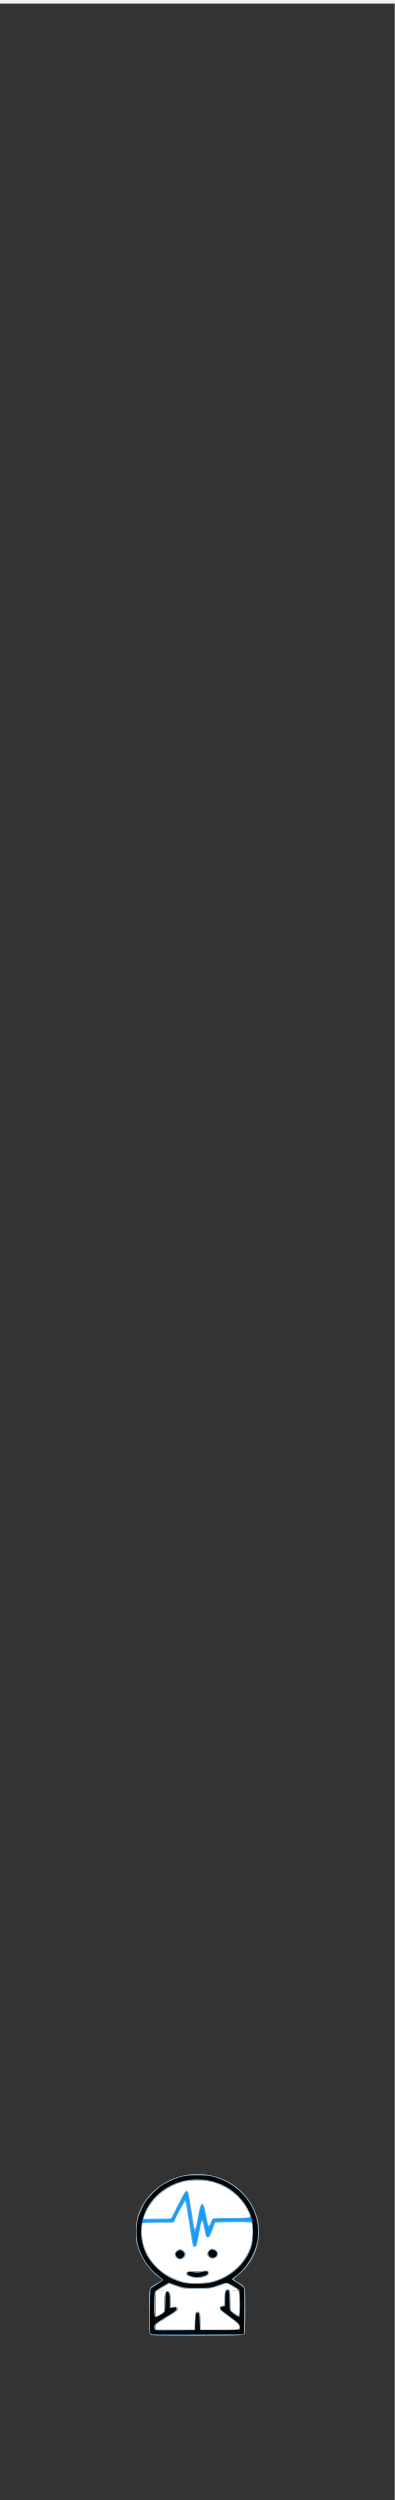
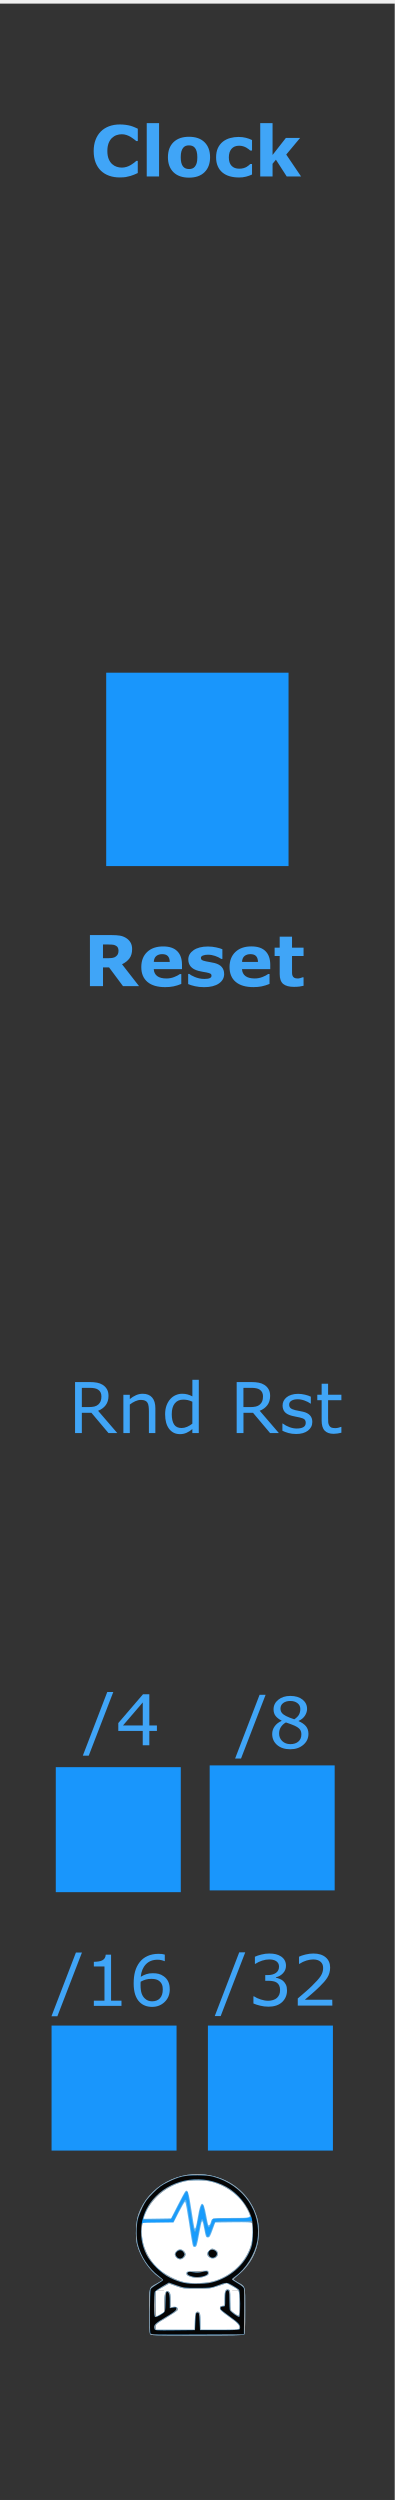
<svg xmlns="http://www.w3.org/2000/svg" width="60" height="380" viewBox="0 0 15.875 100.542" version="1.1" id="svg12553">
  <defs id="defs12547" />
  <g id="layer1" transform="translate(-26.5435,-161.3065)">
    <path id="path33453" d="m 26.543,161.452 h 15.875 v 100.396 H 26.543 Z m 0,0" style="fill:#333333;fill-opacity:1;fill-rule:nonzero;stroke:none;stroke-width:0.118" />
+     <rect y="242.804" x="28.652" height="4.957" width="4.957" id="rect909-9" style="fill:#1996fc;fill-opacity:1;stroke:#1996fc;stroke-width:0.07;stroke-miterlimit:4;stroke-dasharray:none;stroke-opacity:1" />
+     <rect y="232.411" x="28.822" height="4.957" width="4.957" id="rect909-9-0" style="fill:#1996fc;fill-opacity:1;stroke:#1996fc;stroke-width:0.07;stroke-miterlimit:4;stroke-dasharray:none;stroke-opacity:1" />
+     <rect y="232.34" x="35.011" height="4.957" width="4.957" id="rect909-9-0-3" style="fill:#1996fc;fill-opacity:1;stroke:#1996fc;stroke-width:0.07;stroke-miterlimit:4;stroke-dasharray:none;stroke-opacity:1" />
+     <rect y="242.804" x="34.94" height="4.957" width="4.957" id="rect909-9-7" style="fill:#1996fc;fill-opacity:1;stroke:#1996fc;stroke-width:0.07;stroke-miterlimit:4;stroke-dasharray:none;stroke-opacity:1" />
+     <rect y="188.413" x="30.867" height="7.672" width="7.228" id="rect909" style="fill:#1996fc;fill-opacity:1;stroke:#1996fc;stroke-width:0.105;stroke-miterlimit:4;stroke-dasharray:none;stroke-opacity:1" />
    <g transform="matrix(0.3775778,0,0,0.3775778,21.98829,156.3656)" id="layer1-8">
      <rect y="256.127" x="29.52" height="1.654" width="7.276" id="rect823" style="fill:#ffffff;fill-opacity:1;stroke:none;stroke-width:0.711;stroke-miterlimit:4;stroke-dasharray:none;stroke-opacity:1" />
      <rect y="256.573" x="28.644" height="0.512" width="9.08" id="rect821" style="fill:#ffffff;fill-opacity:1;stroke:none;stroke-width:0.177;stroke-miterlimit:4;stroke-dasharray:none;stroke-opacity:1" />
      <ellipse ry="5.87" rx="6.197" cy="250.787" cx="33.068" id="path817" style="fill:#ffffff;fill-opacity:1;stroke:none;stroke-width:0.295;stroke-miterlimit:4;stroke-dasharray:none;stroke-opacity:1" />
      <rect y="257.086" x="28.265" height="4.303" width="9.542" id="rect819" style="fill:#ffffff;fill-opacity:1;stroke:none;stroke-width:0.237;stroke-miterlimit:4;stroke-dasharray:none;stroke-opacity:1" />
      <path style="fill:#54b6fc;stroke-width:0.434" d="m 28.04,261.678 c -0.056,-0.105 -0.091,-1.053 -0.091,-2.469 0,-2.628 -0.065,-2.41 0.869,-2.923 0.298,-0.164 0.542,-0.323 0.542,-0.354 0,-0.031 -0.162,-0.168 -0.361,-0.306 -1.028,-0.712 -2.014,-2.178 -2.339,-3.476 -0.201,-0.804 -0.134,-2.391 0.135,-3.177 1.033,-3.025 4.386,-4.855 7.662,-4.182 2.136,0.439 3.833,1.772 4.691,3.685 0.362,0.807 0.484,1.414 0.482,2.393 -0.004,1.763 -0.804,3.401 -2.222,4.55 -0.255,0.206 -0.463,0.406 -0.463,0.444 0,0.038 0.189,0.176 0.419,0.308 0.881,0.502 0.816,0.261 0.816,3.029 0,1.777 -0.029,2.465 -0.106,2.542 -0.08,0.08 -1.316,0.106 -5.024,0.106 -4.772,0 -4.921,-0.006 -5.009,-0.171 z m 4.778,-1.341 c 0.02,-0.721 0.054,-0.913 0.172,-0.987 0.106,-0.067 0.185,-0.06 0.287,0.024 0.11,0.091 0.14,0.3 0.14,0.987 v 0.871 h 2.031 c 1.726,0 2.039,-0.019 2.082,-0.132 0.119,-0.309 -0.084,-0.549 -1.049,-1.236 -0.807,-0.575 -0.992,-0.748 -0.992,-0.926 0,-0.173 0.051,-0.224 0.243,-0.246 l 0.243,-0.028 v -0.727 c 0,-0.823 0.113,-1.085 0.426,-0.986 0.182,0.058 0.192,0.111 0.193,1.091 6.9e-4,0.567 0.031,1.072 0.066,1.123 0.107,0.154 0.691,0.569 0.801,0.569 0.073,0 0.102,-0.378 0.102,-1.309 0,-1.485 0.045,-1.383 -0.823,-1.868 l -0.514,-0.287 -0.896,0.299 c -0.87,0.29 -0.938,0.299 -2.308,0.299 -1.356,-2.1e-4 -1.442,-0.011 -2.178,-0.274 l -0.766,-0.274 -0.711,0.401 -0.711,0.401 v 1.351 c 0,0.743 0.023,1.351 0.05,1.351 0.028,0 0.226,-0.103 0.441,-0.229 l 0.391,-0.229 0.001,-0.896 c 0.002,-1.148 0.206,-1.601 0.562,-1.246 0.109,0.108 0.143,0.319 0.143,0.88 v 0.738 l 0.291,-0.047 c 0.315,-0.051 0.543,0.116 0.459,0.335 -0.026,0.068 -0.562,0.432 -1.192,0.81 -1.114,0.668 -1.145,0.695 -1.145,0.991 v 0.304 h 2.069 2.069 z m 2.265,-4.357 c 1.82,-0.609 3.301,-2.14 3.754,-3.881 0.142,-0.544 0.182,-2.033 0.061,-2.224 -0.055,-0.086 -0.514,-0.106 -1.993,-0.088 l -1.922,0.024 -0.286,0.794 c -0.25,0.695 -0.312,0.794 -0.495,0.794 -0.194,0 -0.22,-0.059 -0.362,-0.827 -0.233,-1.261 -0.264,-1.241 -0.55,0.35 -0.251,1.396 -0.283,1.491 -0.499,1.491 -0.209,0 -0.198,0.045 -0.591,-2.595 -0.18,-1.209 -0.367,-2.211 -0.415,-2.227 -0.049,-0.016 -0.346,0.477 -0.661,1.095 l -0.573,1.124 -1.65,0.024 -1.65,0.024 -0.06,0.318 c -0.101,0.538 0.021,1.633 0.256,2.31 0.481,1.383 1.462,2.473 2.839,3.154 1.07,0.529 1.688,0.657 2.999,0.618 0.871,-0.027 1.19,-0.075 1.799,-0.279 z m -2.582,-0.346 c -0.501,-0.142 -0.612,-0.231 -0.569,-0.456 0.028,-0.144 0.13,-0.166 0.868,-0.179 0.46,-0.008 0.975,-0.028 1.145,-0.044 0.276,-0.024 0.311,-0.006 0.335,0.202 0.023,0.197 -0.025,0.252 -0.329,0.374 -0.523,0.209 -0.966,0.241 -1.451,0.103 z m -1.642,-2.075 c -0.097,-0.097 -0.176,-0.256 -0.176,-0.353 0,-0.245 0.308,-0.529 0.573,-0.529 0.265,0 0.573,0.285 0.573,0.529 0,0.245 -0.308,0.529 -0.573,0.529 -0.121,0 -0.3,-0.079 -0.397,-0.176 z m 3.44,-0.088 c -0.233,-0.233 -0.223,-0.403 0.04,-0.665 0.244,-0.243 0.33,-0.26 0.605,-0.115 0.242,0.127 0.322,0.246 0.324,0.48 0.003,0.434 -0.637,0.632 -0.969,0.3 z m -1.151,-4.277 c 0.297,-1.786 0.576,-1.832 0.875,-0.145 0.098,0.551 0.197,1.021 0.221,1.045 0.083,0.083 0.212,-0.061 0.273,-0.303 0.117,-0.466 0.107,-0.464 2.177,-0.464 2.189,0 2.147,0.016 1.846,-0.665 -0.655,-1.482 -2.161,-2.712 -3.888,-3.177 -0.774,-0.209 -2.315,-0.214 -3.087,-0.011 -1.863,0.489 -3.434,1.84 -4.062,3.493 l -0.172,0.453 1.478,-0.024 1.478,-0.024 0.706,-1.385 c 0.388,-0.762 0.755,-1.435 0.816,-1.496 0.245,-0.245 0.364,0.125 0.643,1.997 0.152,1.018 0.297,1.885 0.322,1.926 0.103,0.166 0.193,-0.126 0.374,-1.219 z" id="path4012-0" />
      <path style="fill:#a0a0a0;stroke-width:0.434" d="m 28.04,261.678 c -0.056,-0.105 -0.091,-1.053 -0.091,-2.469 0,-2.628 -0.065,-2.41 0.869,-2.923 0.298,-0.164 0.542,-0.323 0.542,-0.354 0,-0.031 -0.162,-0.168 -0.361,-0.306 -1.028,-0.712 -2.014,-2.178 -2.339,-3.476 -0.201,-0.804 -0.134,-2.391 0.135,-3.177 1.033,-3.025 4.386,-4.855 7.662,-4.182 2.136,0.439 3.833,1.772 4.691,3.685 0.362,0.807 0.484,1.414 0.482,2.393 -0.004,1.763 -0.804,3.401 -2.222,4.55 -0.255,0.206 -0.463,0.406 -0.463,0.444 0,0.038 0.189,0.176 0.419,0.308 0.881,0.502 0.816,0.261 0.816,3.029 0,1.777 -0.029,2.465 -0.106,2.542 -0.08,0.08 -1.316,0.106 -5.024,0.106 -4.772,0 -4.921,-0.006 -5.009,-0.171 z m 4.778,-1.341 c 0.02,-0.721 0.054,-0.913 0.172,-0.987 0.106,-0.067 0.185,-0.06 0.287,0.024 0.11,0.091 0.14,0.3 0.14,0.987 v 0.871 h 2.031 c 1.726,0 2.039,-0.019 2.082,-0.132 0.119,-0.309 -0.084,-0.549 -1.049,-1.236 -0.807,-0.575 -0.992,-0.748 -0.992,-0.926 0,-0.173 0.051,-0.224 0.243,-0.246 l 0.243,-0.028 v -0.727 c 0,-0.823 0.113,-1.085 0.426,-0.986 0.182,0.058 0.192,0.111 0.193,1.091 6.9e-4,0.567 0.031,1.072 0.066,1.123 0.107,0.154 0.691,0.569 0.801,0.569 0.073,0 0.102,-0.378 0.102,-1.309 0,-1.485 0.045,-1.383 -0.823,-1.868 l -0.514,-0.287 -0.896,0.299 c -0.87,0.29 -0.938,0.299 -2.308,0.299 -1.356,-2.1e-4 -1.442,-0.011 -2.178,-0.274 l -0.766,-0.274 -0.711,0.401 -0.711,0.401 v 1.351 c 0,0.743 0.023,1.351 0.05,1.351 0.028,0 0.226,-0.103 0.441,-0.229 l 0.391,-0.229 0.001,-0.896 c 0.002,-1.148 0.206,-1.601 0.562,-1.246 0.109,0.108 0.143,0.319 0.143,0.88 v 0.738 l 0.291,-0.047 c 0.315,-0.051 0.543,0.116 0.459,0.335 -0.026,0.068 -0.562,0.432 -1.192,0.81 -1.114,0.668 -1.145,0.695 -1.145,0.991 v 0.304 h 2.069 2.069 z m 2.265,-4.357 c 1.404,-0.47 2.641,-1.501 3.294,-2.744 0.429,-0.817 0.595,-1.49 0.594,-2.407 -0.002,-1.268 0.206,-1.15 -2.032,-1.15 -1.443,0 -1.943,0.028 -1.996,0.11 -0.039,0.061 -0.191,0.427 -0.338,0.815 -0.382,1.01 -0.497,0.979 -0.708,-0.195 -0.249,-1.385 -0.37,-1.312 -0.675,0.409 -0.236,1.333 -0.338,1.629 -0.503,1.458 -0.044,-0.046 -0.224,-1.076 -0.399,-2.289 -0.378,-2.616 -0.375,-2.602 -0.516,-2.602 -0.061,0 -0.377,0.536 -0.703,1.191 l -0.593,1.191 h -1.627 -1.627 l -0.061,0.409 c -0.234,1.56 0.483,3.428 1.762,4.586 0.633,0.573 1.869,1.215 2.698,1.401 0.934,0.209 2.512,0.125 3.431,-0.182 z m -2.582,-0.346 c -0.501,-0.142 -0.612,-0.231 -0.569,-0.456 0.028,-0.144 0.13,-0.166 0.868,-0.179 0.46,-0.008 0.975,-0.028 1.145,-0.044 0.276,-0.024 0.311,-0.006 0.335,0.202 0.023,0.197 -0.025,0.252 -0.329,0.374 -0.523,0.209 -0.966,0.241 -1.451,0.103 z m -1.642,-2.075 c -0.097,-0.097 -0.176,-0.256 -0.176,-0.353 0,-0.245 0.308,-0.529 0.573,-0.529 0.265,0 0.573,0.285 0.573,0.529 0,0.245 -0.308,0.529 -0.573,0.529 -0.121,0 -0.3,-0.079 -0.397,-0.176 z m 3.44,-0.088 c -0.233,-0.233 -0.223,-0.403 0.04,-0.665 0.244,-0.243 0.33,-0.26 0.605,-0.115 0.242,0.127 0.322,0.246 0.324,0.48 0.003,0.434 -0.637,0.632 -0.969,0.3 z m -1.098,-4.102 c 0.212,-1.21 0.334,-1.553 0.495,-1.384 0.033,0.034 0.152,0.578 0.265,1.209 0.233,1.298 0.344,1.421 0.618,0.684 l 0.173,-0.463 h 1.973 c 1.085,0 1.992,-0.032 2.016,-0.07 0.08,-0.13 -0.357,-1.059 -0.774,-1.642 -0.728,-1.02 -1.982,-1.859 -3.316,-2.219 -0.774,-0.209 -2.315,-0.214 -3.087,-0.011 -1.085,0.285 -1.999,0.809 -2.786,1.596 -0.677,0.678 -1.199,1.509 -1.403,2.235 l -0.056,0.199 1.439,-9.8e-4 c 0.791,-6.2e-4 1.484,-0.031 1.539,-0.066 0.055,-0.035 0.422,-0.71 0.816,-1.498 0.672,-1.345 0.811,-1.547 0.929,-1.356 0.026,0.043 0.17,0.925 0.319,1.962 0.278,1.931 0.382,2.372 0.527,2.228 0.045,-0.045 0.185,-0.675 0.312,-1.402 z" id="path4010-4" />
      <path style="fill:#179cfd;stroke-width:0.434" d="m 28.084,261.621 c -0.093,-0.243 -0.061,-4.534 0.036,-4.715 0.049,-0.092 0.367,-0.329 0.706,-0.527 0.339,-0.198 0.616,-0.396 0.616,-0.441 0,-0.045 -0.225,-0.251 -0.501,-0.459 -1.007,-0.76 -1.863,-2.054 -2.183,-3.301 -0.176,-0.689 -0.179,-2.04 -0.005,-2.725 0.073,-0.289 0.298,-0.863 0.5,-1.275 0.293,-0.599 0.519,-0.902 1.124,-1.507 0.628,-0.628 0.899,-0.827 1.594,-1.168 1.207,-0.593 1.759,-0.719 3.131,-0.714 0.807,0.002 1.312,0.05 1.705,0.157 3.201,0.88 5.195,3.814 4.654,6.848 -0.248,1.393 -1.242,2.983 -2.337,3.742 -0.199,0.138 -0.361,0.283 -0.361,0.323 0,0.04 0.277,0.234 0.617,0.432 0.393,0.23 0.634,0.431 0.664,0.555 0.026,0.107 0.036,1.247 0.023,2.532 l -0.025,2.337 -4.951,0.022 c -4.458,0.021 -4.956,0.008 -5.005,-0.117 z m 4.797,-1.272 c 0.041,-0.853 0.058,-0.926 0.22,-0.926 0.162,0 0.18,0.073 0.22,0.926 l 0.044,0.926 h 2.115 c 1.979,0 2.117,-0.011 2.146,-0.161 0.074,-0.385 -0.088,-0.582 -1.039,-1.263 -0.532,-0.381 -0.989,-0.746 -1.015,-0.811 -0.071,-0.177 0.026,-0.279 0.267,-0.279 0.212,0 0.215,-0.011 0.215,-0.783 0,-0.578 0.034,-0.811 0.128,-0.89 0.248,-0.205 0.313,-0.006 0.313,0.965 0,0.527 0.024,1.02 0.053,1.096 0.076,0.197 0.896,0.781 1.003,0.715 0.137,-0.085 0.118,-2.71 -0.02,-2.883 -0.061,-0.076 -0.366,-0.285 -0.679,-0.465 -0.638,-0.367 -0.665,-0.367 -1.68,0.011 -0.62,0.23 -0.749,0.246 -2.073,0.248 -1.368,0.002 -1.436,-0.006 -2.23,-0.283 l -0.819,-0.286 -0.707,0.411 c -0.389,0.226 -0.745,0.481 -0.791,0.567 -0.046,0.086 -0.083,0.715 -0.083,1.399 0,0.998 0.025,1.253 0.126,1.292 0.157,0.06 0.906,-0.369 1.022,-0.587 0.047,-0.088 0.086,-0.578 0.086,-1.088 0,-0.958 0.09,-1.207 0.322,-0.89 0.077,0.105 0.119,0.42 0.119,0.896 v 0.734 l 0.361,-0.058 c 0.341,-0.055 0.359,-0.047 0.331,0.15 -0.023,0.161 -0.281,0.355 -1.149,0.866 -1.146,0.674 -1.302,0.842 -1.171,1.254 0.052,0.163 0.145,0.169 2.186,0.147 l 2.132,-0.024 z m 2.161,-4.262 c 1.77,-0.58 3.168,-1.903 3.761,-3.559 0.192,-0.537 0.328,-2.182 0.217,-2.624 l -0.057,-0.226 h -1.977 c -1.485,0 -1.995,0.027 -2.049,0.11 -0.039,0.06 -0.191,0.427 -0.338,0.815 -0.382,1.01 -0.497,0.979 -0.708,-0.195 -0.249,-1.385 -0.37,-1.312 -0.675,0.409 -0.236,1.333 -0.338,1.629 -0.503,1.458 -0.044,-0.046 -0.224,-1.076 -0.399,-2.289 -0.378,-2.616 -0.375,-2.602 -0.516,-2.602 -0.061,0 -0.377,0.536 -0.703,1.191 l -0.593,1.191 h -1.629 c -1.902,0 -1.811,-0.05 -1.811,0.994 0,0.804 0.255,1.837 0.633,2.561 0.424,0.814 1.61,1.96 2.461,2.378 1.097,0.54 1.794,0.687 3.08,0.65 0.893,-0.024 1.237,-0.075 1.808,-0.262 z m -2.425,-0.514 c -0.479,-0.107 -0.704,-0.288 -0.55,-0.441 0.076,-0.077 0.232,-0.081 0.586,-0.016 0.357,0.065 0.6,0.057 0.936,-0.029 0.482,-0.123 0.615,-0.099 0.615,0.114 0,0.289 -0.958,0.514 -1.587,0.373 z m -1.706,-2.087 c -0.19,-0.21 -0.185,-0.394 0.015,-0.575 0.233,-0.211 0.518,-0.18 0.685,0.074 0.134,0.204 0.134,0.237 0,0.441 -0.172,0.262 -0.492,0.289 -0.7,0.059 z m 3.422,-0.141 c -0.271,-0.414 0.199,-0.82 0.626,-0.54 0.247,0.162 0.279,0.415 0.078,0.616 -0.208,0.208 -0.541,0.172 -0.703,-0.076 z m -1.138,-3.976 c 0.212,-1.21 0.334,-1.553 0.495,-1.384 0.033,0.034 0.152,0.578 0.265,1.209 0.233,1.298 0.344,1.421 0.618,0.685 l 0.172,-0.461 2.001,-0.024 c 2.353,-0.028 2.281,0.016 1.724,-1.058 -0.43,-0.828 -1.435,-1.853 -2.28,-2.322 -3.036,-1.688 -6.967,-0.617 -8.491,2.311 -0.206,0.395 -0.374,0.822 -0.374,0.948 v 0.229 l 1.433,-9.7e-4 c 0.788,-6e-4 1.478,-0.031 1.533,-0.066 0.055,-0.035 0.422,-0.71 0.816,-1.498 0.672,-1.344 0.811,-1.547 0.929,-1.356 0.026,0.043 0.17,0.925 0.319,1.962 0.278,1.931 0.382,2.372 0.527,2.228 0.045,-0.045 0.185,-0.675 0.312,-1.402 z" id="path4008-5" />
      <path style="fill:#050505;fill-opacity:1;stroke-width:0.434" d="m 28.084,261.621 c -0.093,-0.243 -0.061,-4.534 0.036,-4.715 0.049,-0.092 0.367,-0.329 0.706,-0.527 0.339,-0.198 0.616,-0.396 0.616,-0.441 0,-0.045 -0.225,-0.251 -0.501,-0.459 -1.007,-0.76 -1.863,-2.054 -2.183,-3.301 -0.176,-0.689 -0.179,-2.04 -0.005,-2.725 0.073,-0.289 0.298,-0.863 0.5,-1.275 0.293,-0.599 0.519,-0.902 1.124,-1.507 0.628,-0.628 0.899,-0.827 1.594,-1.168 1.207,-0.593 1.759,-0.719 3.131,-0.714 0.807,0.002 1.312,0.05 1.705,0.157 3.201,0.88 5.195,3.814 4.654,6.848 -0.248,1.393 -1.242,2.983 -2.337,3.742 -0.199,0.138 -0.361,0.283 -0.361,0.323 0,0.04 0.277,0.234 0.617,0.432 0.393,0.23 0.634,0.431 0.664,0.555 0.026,0.107 0.036,1.247 0.023,2.532 l -0.025,2.337 -4.951,0.022 c -4.458,0.021 -4.956,0.008 -5.005,-0.117 z m 4.797,-1.272 c 0.041,-0.853 0.058,-0.926 0.22,-0.926 0.162,0 0.18,0.073 0.22,0.926 l 0.044,0.926 h 2.115 c 1.979,0 2.117,-0.011 2.146,-0.161 0.074,-0.385 -0.088,-0.582 -1.039,-1.263 -0.532,-0.381 -0.989,-0.746 -1.015,-0.811 -0.071,-0.177 0.026,-0.279 0.267,-0.279 0.212,0 0.215,-0.011 0.215,-0.783 0,-0.578 0.034,-0.811 0.128,-0.89 0.248,-0.205 0.313,-0.006 0.313,0.965 0,0.527 0.024,1.02 0.053,1.096 0.076,0.197 0.896,0.781 1.003,0.715 0.137,-0.085 0.118,-2.71 -0.02,-2.883 -0.061,-0.076 -0.366,-0.285 -0.679,-0.465 -0.638,-0.367 -0.665,-0.367 -1.68,0.011 -0.62,0.23 -0.749,0.246 -2.073,0.248 -1.368,0.002 -1.436,-0.006 -2.23,-0.283 l -0.819,-0.286 -0.707,0.411 c -0.389,0.226 -0.745,0.481 -0.791,0.567 -0.046,0.086 -0.083,0.715 -0.083,1.399 0,0.998 0.025,1.253 0.126,1.292 0.157,0.06 0.906,-0.369 1.022,-0.587 0.047,-0.088 0.086,-0.578 0.086,-1.088 0,-0.958 0.09,-1.207 0.322,-0.89 0.077,0.105 0.119,0.42 0.119,0.896 v 0.734 l 0.361,-0.058 c 0.341,-0.055 0.359,-0.047 0.331,0.15 -0.023,0.161 -0.281,0.355 -1.149,0.866 -1.146,0.674 -1.302,0.842 -1.171,1.254 0.052,0.163 0.145,0.169 2.186,0.147 l 2.132,-0.024 z m 2.161,-4.262 c 1.798,-0.589 3.232,-1.974 3.805,-3.675 0.213,-0.633 0.222,-2.367 0.016,-3.1 -0.357,-1.268 -1.453,-2.621 -2.673,-3.299 -2.478,-1.377 -5.597,-0.959 -7.542,1.011 -1.634,1.655 -2.028,4.114 -0.994,6.203 0.444,0.898 1.577,2.017 2.501,2.471 1.097,0.54 1.794,0.687 3.08,0.65 0.893,-0.024 1.237,-0.076 1.808,-0.262 z m -2.425,-0.514 c -0.479,-0.107 -0.704,-0.288 -0.55,-0.441 0.076,-0.077 0.232,-0.081 0.586,-0.016 0.357,0.065 0.6,0.057 0.936,-0.029 0.482,-0.123 0.615,-0.099 0.615,0.114 0,0.289 -0.958,0.514 -1.587,0.373 z m -1.706,-2.087 c -0.19,-0.21 -0.185,-0.394 0.015,-0.575 0.233,-0.211 0.518,-0.18 0.685,0.074 0.134,0.204 0.134,0.237 0,0.441 -0.172,0.262 -0.492,0.289 -0.7,0.059 z m 3.422,-0.141 c -0.271,-0.414 0.199,-0.82 0.626,-0.54 0.247,0.162 0.279,0.415 0.078,0.616 -0.208,0.208 -0.541,0.172 -0.703,-0.076 z" id="path4006-7" />
    </g>
+     <path style="font-weight:bold;font-size:2.822px;-inkscape-font-specification:'sans-serif Bold';fill:#40a5f7;stroke-width:0.265" d="m 31.358,168.443 q -0.229,0 -0.423,-0.068 -0.193,-0.068 -0.332,-0.201 -0.139,-0.134 -0.216,-0.333 -0.076,-0.2 -0.076,-0.462 0,-0.244 0.073,-0.442 0.073,-0.198 0.212,-0.34 0.134,-0.136 0.331,-0.211 0.198,-0.074 0.433,-0.074 0.13,0 0.233,0.015 0.105,0.014 0.193,0.037 0.092,0.026 0.167,0.059 0.076,0.032 0.132,0.059 v 0.497 h -0.061 q -0.039,-0.033 -0.098,-0.079 -0.058,-0.045 -0.132,-0.09 -0.076,-0.044 -0.164,-0.074 -0.088,-0.03 -0.189,-0.03 -0.112,0 -0.212,0.036 -0.101,0.035 -0.186,0.116 -0.081,0.079 -0.132,0.208 -0.05,0.13 -0.05,0.314 0,0.193 0.054,0.322 0.055,0.13 0.138,0.204 0.084,0.076 0.187,0.109 0.103,0.032 0.204,0.032 0.096,0 0.19,-0.029 0.095,-0.029 0.175,-0.079 0.068,-0.04 0.125,-0.085 0.058,-0.045 0.095,-0.079 h 0.055 v 0.491 q -0.077,0.035 -0.147,0.065 -0.07,0.03 -0.147,0.052 -0.101,0.029 -0.189,0.044 -0.088,0.015 -0.243,0.015 z m 1.583,-0.04 h -0.496 v -2.144 h 0.496 z m 2.051,-0.773 q 0,0.382 -0.223,0.602 -0.222,0.219 -0.624,0.219 -0.402,0 -0.626,-0.219 -0.222,-0.22 -0.222,-0.602 0,-0.384 0.223,-0.604 0.225,-0.219 0.624,-0.219 0.405,0 0.626,0.22 0.222,0.22 0.222,0.602 z m -0.61,0.376 q 0.048,-0.059 0.072,-0.142 0.025,-0.084 0.025,-0.232 0,-0.136 -0.025,-0.229 -0.025,-0.092 -0.069,-0.147 -0.044,-0.057 -0.106,-0.08 -0.062,-0.023 -0.134,-0.023 -0.072,0 -0.128,0.019 -0.055,0.019 -0.106,0.077 -0.045,0.054 -0.073,0.147 -0.026,0.094 -0.026,0.236 0,0.127 0.023,0.22 0.023,0.092 0.069,0.149 0.044,0.054 0.105,0.079 0.062,0.025 0.141,0.025 0.068,0 0.128,-0.022 0.062,-0.023 0.105,-0.077 z m 1.772,0.438 q -0.203,0 -0.371,-0.048 -0.167,-0.048 -0.291,-0.149 -0.123,-0.101 -0.19,-0.254 -0.068,-0.153 -0.068,-0.358 0,-0.216 0.072,-0.373 0.073,-0.157 0.203,-0.26 0.125,-0.098 0.289,-0.143 0.164,-0.045 0.34,-0.045 0.158,0 0.292,0.034 0.134,0.034 0.249,0.09 v 0.423 h -0.07 q -0.029,-0.025 -0.07,-0.058 -0.04,-0.033 -0.099,-0.065 -0.057,-0.03 -0.124,-0.05 -0.068,-0.021 -0.157,-0.021 -0.198,0 -0.306,0.127 -0.106,0.125 -0.106,0.342 0,0.223 0.109,0.339 0.11,0.116 0.311,0.116 0.094,0 0.168,-0.021 0.076,-0.022 0.125,-0.051 0.047,-0.028 0.083,-0.058 0.036,-0.03 0.066,-0.059 h 0.07 v 0.423 q -0.117,0.055 -0.245,0.087 -0.127,0.033 -0.281,0.033 z m 2.497,-0.041 h -0.577 l -0.434,-0.674 -0.135,0.164 v 0.51 h -0.496 v -2.144 h 0.496 v 1.28 l 0.535,-0.684 h 0.572 l -0.557,0.667 z" id="text1" aria-label="Clock" />
+     <path style="font-weight:bold;font-size:2.822px;-inkscape-font-specification:'sans-serif Bold';fill:#40a5f7;stroke-width:0.265" d="m 31.31,199.541 q 0,-0.077 -0.032,-0.132 -0.032,-0.055 -0.109,-0.087 -0.054,-0.022 -0.125,-0.026 -0.072,-0.006 -0.167,-0.006 h -0.192 v 0.553 h 0.163 q 0.127,0 0.212,-0.012 0.085,-0.012 0.143,-0.057 0.055,-0.043 0.08,-0.094 0.026,-0.052 0.026,-0.139 z m 0.825,1.424 h -0.646 l -0.559,-0.752 h -0.244 v 0.752 h -0.526 v -2.052 h 0.887 q 0.182,0 0.313,0.021 0.131,0.021 0.245,0.09 0.116,0.069 0.183,0.179 0.069,0.109 0.069,0.274 0,0.227 -0.106,0.371 -0.105,0.143 -0.3,0.238 z m 1.728,-0.682 h -1.136 q 0.011,0.182 0.138,0.278 0.128,0.097 0.376,0.097 0.157,0 0.305,-0.057 0.147,-0.057 0.233,-0.121 h 0.055 v 0.398 q -0.168,0.068 -0.317,0.098 -0.149,0.03 -0.329,0.03 -0.466,0 -0.714,-0.209 -0.248,-0.209 -0.248,-0.597 0,-0.383 0.234,-0.606 0.236,-0.225 0.645,-0.225 0.378,0 0.568,0.192 0.19,0.19 0.19,0.548 z M 33.371,199.992 q -0.004,-0.156 -0.077,-0.234 -0.073,-0.079 -0.227,-0.079 -0.143,0 -0.236,0.074 -0.092,0.074 -0.103,0.238 z m 2.188,0.482 q 0,0.24 -0.215,0.387 -0.215,0.146 -0.588,0.146 -0.207,0 -0.375,-0.039 -0.168,-0.039 -0.27,-0.085 v -0.408 h 0.045 q 0.037,0.026 0.085,0.058 0.05,0.03 0.139,0.066 0.077,0.032 0.175,0.055 0.098,0.022 0.209,0.022 0.146,0 0.216,-0.032 0.07,-0.033 0.07,-0.097 0,-0.057 -0.041,-0.081 -0.041,-0.026 -0.157,-0.05 -0.055,-0.012 -0.15,-0.026 -0.094,-0.015 -0.171,-0.036 -0.211,-0.055 -0.313,-0.171 -0.102,-0.117 -0.102,-0.291 0,-0.223 0.211,-0.371 0.212,-0.149 0.579,-0.149 0.174,0 0.332,0.036 0.16,0.034 0.249,0.074 v 0.391 h -0.043 q -0.11,-0.076 -0.252,-0.123 -0.141,-0.048 -0.285,-0.048 -0.12,0 -0.203,0.033 -0.081,0.033 -0.081,0.094 0,0.055 0.037,0.084 0.037,0.029 0.175,0.058 0.076,0.015 0.163,0.03 0.088,0.014 0.176,0.036 0.196,0.051 0.289,0.161 0.094,0.109 0.094,0.273 z m 1.853,-0.192 h -1.136 q 0.011,0.182 0.138,0.278 0.128,0.097 0.376,0.097 0.157,0 0.305,-0.057 0.147,-0.057 0.233,-0.121 h 0.055 v 0.398 q -0.168,0.068 -0.317,0.098 -0.149,0.03 -0.329,0.03 -0.466,0 -0.714,-0.209 -0.248,-0.209 -0.248,-0.597 0,-0.383 0.234,-0.606 0.236,-0.225 0.645,-0.225 0.378,0 0.568,0.192 0.19,0.19 0.19,0.548 z M 36.919,199.992 q -0.004,-0.156 -0.077,-0.234 -0.073,-0.079 -0.227,-0.079 -0.143,0 -0.236,0.074 -0.092,0.074 -0.103,0.238 z m 1.833,0.959 q -0.08,0.021 -0.169,0.032 -0.09,0.012 -0.219,0.012 -0.289,0 -0.431,-0.117 -0.141,-0.117 -0.141,-0.401 v -0.723 h -0.204 v -0.336 h 0.204 v -0.442 h 0.496 v 0.442 h 0.464 v 0.336 h -0.464 v 0.548 q 0,0.081 0.001,0.142 0.001,0.061 0.022,0.109 0.019,0.048 0.068,0.077 0.05,0.028 0.143,0.028 0.039,0 0.101,-0.017 0.063,-0.017 0.088,-0.03 h 0.041 z" id="text1-5" aria-label="Reset" />
+     <path style="font-size:2.822px;-inkscape-font-specification:'sans-serif Bold';fill:#40a5f7;stroke-width:0.265" d="m 31.26,218.94 h -0.354 l -0.686,-0.816 H 29.835 v 0.816 h -0.273 v -2.052 h 0.575 q 0.186,0 0.31,0.025 0.124,0.023 0.223,0.085 0.112,0.07 0.174,0.178 0.063,0.106 0.063,0.27 0,0.222 -0.112,0.372 -0.112,0.149 -0.307,0.225 z m -0.638,-1.475 q 0,-0.088 -0.032,-0.156 -0.03,-0.069 -0.102,-0.116 -0.059,-0.04 -0.141,-0.055 -0.081,-0.017 -0.192,-0.017 H 29.835 v 0.774 h 0.276 q 0.13,0 0.226,-0.022 0.096,-0.023 0.164,-0.085 0.062,-0.058 0.091,-0.132 0.03,-0.076 0.03,-0.192 z m 2.169,1.475 h -0.259 v -0.876 q 0,-0.106 -0.012,-0.198 -0.012,-0.094 -0.045,-0.146 -0.034,-0.058 -0.099,-0.085 -0.065,-0.029 -0.168,-0.029 -0.106,0 -0.222,0.052 -0.116,0.052 -0.222,0.134 v 1.149 h -0.259 v -1.539 h 0.259 v 0.171 q 0.121,-0.101 0.251,-0.157 0.13,-0.057 0.266,-0.057 0.249,0 0.38,0.15 0.131,0.15 0.131,0.433 z m 1.747,0 h -0.259 v -0.161 q -0.112,0.097 -0.233,0.15 -0.121,0.054 -0.263,0.054 -0.276,0 -0.438,-0.212 -0.161,-0.212 -0.161,-0.588 0,-0.196 0.055,-0.349 0.057,-0.153 0.152,-0.26 0.094,-0.105 0.218,-0.16 0.125,-0.055 0.259,-0.055 0.121,0 0.215,0.026 0.094,0.025 0.197,0.079 v -0.667 h 0.259 z m -0.259,-0.379 v -0.883 q -0.105,-0.047 -0.187,-0.065 -0.083,-0.018 -0.181,-0.018 -0.218,0 -0.339,0.152 -0.121,0.152 -0.121,0.43 0,0.274 0.094,0.418 0.094,0.142 0.3,0.142 0.11,0 0.223,-0.048 0.113,-0.05 0.211,-0.127 z m 3.48,0.379 h -0.354 l -0.686,-0.816 h -0.384 v 0.816 h -0.273 v -2.052 h 0.575 q 0.186,0 0.31,0.025 0.124,0.023 0.223,0.085 0.112,0.07 0.174,0.178 0.063,0.106 0.063,0.27 0,0.222 -0.112,0.372 -0.112,0.149 -0.307,0.225 z m -0.638,-1.475 q 0,-0.088 -0.032,-0.156 -0.03,-0.069 -0.102,-0.116 -0.059,-0.04 -0.141,-0.055 -0.081,-0.017 -0.192,-0.017 h -0.321 v 0.774 h 0.276 q 0.13,0 0.226,-0.022 0.096,-0.023 0.164,-0.085 0.062,-0.058 0.091,-0.132 0.03,-0.076 0.03,-0.192 z m 1.982,1.031 q 0,0.211 -0.175,0.346 -0.174,0.135 -0.475,0.135 -0.171,0 -0.314,-0.04 -0.142,-0.041 -0.238,-0.09 v -0.291 h 0.014 q 0.123,0.092 0.273,0.147 0.15,0.054 0.288,0.054 0.171,0 0.267,-0.055 0.096,-0.055 0.096,-0.174 0,-0.091 -0.052,-0.138 -0.052,-0.047 -0.201,-0.08 -0.055,-0.012 -0.145,-0.029 -0.088,-0.017 -0.161,-0.036 -0.203,-0.054 -0.288,-0.157 -0.084,-0.105 -0.084,-0.256 0,-0.095 0.039,-0.179 0.04,-0.084 0.12,-0.15 0.077,-0.065 0.196,-0.102 0.12,-0.039 0.267,-0.039 0.138,0 0.278,0.034 0.142,0.033 0.236,0.081 v 0.277 h -0.014 q -0.099,-0.073 -0.241,-0.123 -0.142,-0.051 -0.278,-0.051 -0.142,0 -0.24,0.055 -0.098,0.054 -0.098,0.161 0,0.095 0.059,0.143 0.058,0.048 0.187,0.079 0.072,0.017 0.16,0.033 0.09,0.017 0.149,0.03 0.181,0.041 0.278,0.142 0.098,0.102 0.098,0.27 z m 1.17,0.43 q -0.073,0.019 -0.16,0.032 -0.085,0.012 -0.153,0.012 -0.236,0 -0.358,-0.127 -0.123,-0.127 -0.123,-0.407 v -0.819 h -0.175 v -0.218 h 0.175 v -0.442 h 0.259 v 0.442 h 0.535 v 0.218 h -0.535 v 0.701 q 0,0.121 0.005,0.19 0.005,0.068 0.039,0.127 0.03,0.055 0.083,0.081 0.054,0.025 0.163,0.025 0.063,0 0.132,-0.018 0.069,-0.019 0.099,-0.032 h 0.014 z" id="text1-5-1" aria-label="Rnd Rst" />
+     <path style="font-size:2.822px;-inkscape-font-specification:'sans-serif Bold';fill:#40a5f7;stroke-width:0.265" d="m 31.1,229.352 -0.988,2.563 h -0.238 l 0.984,-2.563 z m 1.754,1.567 h -0.305 v 0.577 h -0.265 v -0.577 h -0.983 v -0.317 l 0.994,-1.158 h 0.254 v 1.254 h 0.305 z m -0.569,-0.22 v -0.926 l -0.795,0.926 z" id="text1-5-1-3" aria-label="/4" />
+     <path style="font-size:2.822px;-inkscape-font-specification:'sans-serif Bold';fill:#40a5f7;stroke-width:0.265" d="m 37.225,229.466 -0.988,2.563 h -0.238 l 0.984,-2.563 z m 1.723,1.572 q 0,0.266 -0.208,0.442 -0.207,0.176 -0.521,0.176 -0.333,0 -0.532,-0.172 -0.197,-0.172 -0.197,-0.441 0,-0.171 0.099,-0.309 0.099,-0.139 0.28,-0.22 v -0.008 q -0.165,-0.088 -0.245,-0.193 -0.079,-0.105 -0.079,-0.262 0,-0.232 0.19,-0.386 0.19,-0.154 0.484,-0.154 0.307,0 0.491,0.147 0.183,0.147 0.183,0.375 0,0.139 -0.087,0.274 -0.087,0.134 -0.255,0.209 v 0.008 q 0.193,0.083 0.295,0.204 0.102,0.121 0.102,0.309 z m -0.327,-1.002 q 0,-0.147 -0.114,-0.234 -0.113,-0.088 -0.289,-0.088 -0.174,0 -0.285,0.083 -0.11,0.083 -0.11,0.223 0,0.099 0.055,0.172 0.057,0.072 0.169,0.128 0.051,0.025 0.146,0.065 0.096,0.04 0.187,0.066 0.136,-0.091 0.189,-0.189 0.052,-0.098 0.052,-0.226 z m 0.043,1.028 q 0,-0.127 -0.057,-0.203 -0.055,-0.077 -0.218,-0.154 -0.065,-0.03 -0.142,-0.057 -0.077,-0.026 -0.205,-0.073 -0.124,0.068 -0.2,0.183 -0.074,0.116 -0.074,0.262 0,0.186 0.128,0.307 0.128,0.121 0.325,0.121 0.201,0 0.321,-0.103 0.121,-0.103 0.121,-0.284 z" id="text2" aria-label="/8" />
+     <path style="font-size:2.822px;-inkscape-font-specification:'sans-serif Bold';fill:#40a5f7;stroke-width:0.265" d="m 29.839,239.831 -0.988,2.563 h -0.238 l 0.984,-2.563 z m 1.59,2.144 h -1.111 v -0.209 h 0.427 v -1.375 h -0.427 v -0.187 q 0.087,0 0.186,-0.014 0.099,-0.015 0.15,-0.043 0.063,-0.034 0.099,-0.087 0.037,-0.054 0.043,-0.143 h 0.214 v 1.849 h 0.419 z m 1.942,-0.666 q 0,0.313 -0.207,0.511 -0.205,0.197 -0.504,0.197 -0.152,0 -0.276,-0.047 -0.124,-0.047 -0.219,-0.139 -0.119,-0.114 -0.183,-0.303 -0.063,-0.189 -0.063,-0.455 0,-0.273 0.058,-0.484 0.059,-0.211 0.187,-0.375 0.121,-0.156 0.313,-0.243 0.192,-0.088 0.446,-0.088 0.081,0 0.136,0.007 0.055,0.007 0.112,0.025 v 0.263 h -0.014 q -0.039,-0.021 -0.117,-0.039 -0.077,-0.019 -0.158,-0.019 -0.296,0 -0.473,0.186 -0.176,0.185 -0.205,0.5 0.116,-0.07 0.227,-0.106 0.113,-0.037 0.26,-0.037 0.131,0 0.23,0.025 0.101,0.023 0.205,0.097 0.121,0.084 0.182,0.212 0.062,0.128 0.062,0.311 z m -0.28,0.011 q 0,-0.128 -0.039,-0.212 -0.037,-0.084 -0.124,-0.146 -0.063,-0.044 -0.141,-0.058 -0.077,-0.014 -0.161,-0.014 -0.117,0 -0.218,0.028 -0.101,0.028 -0.207,0.085 -0.003,0.03 -0.004,0.059 -0.001,0.028 -0.001,0.07 0,0.218 0.044,0.345 0.045,0.125 0.124,0.198 0.063,0.061 0.136,0.09 0.074,0.028 0.161,0.028 0.2,0 0.314,-0.121 0.114,-0.123 0.114,-0.351 z" id="text2-1" aria-label="/16" />
+     <path style="font-size:2.822px;-inkscape-font-specification:'sans-serif Bold';fill:#40a5f7;stroke-width:0.265" d="m 36.407,239.822 -0.988,2.563 h -0.238 l 0.984,-2.563 z m 1.527,1.156 q 0.066,0.059 0.109,0.149 0.043,0.09 0.043,0.232 0,0.141 -0.051,0.258 -0.051,0.117 -0.143,0.204 -0.103,0.097 -0.244,0.143 -0.139,0.045 -0.306,0.045 -0.171,0 -0.336,-0.041 -0.165,-0.04 -0.271,-0.088 v -0.288 h 0.021 q 0.117,0.077 0.276,0.128 0.158,0.051 0.306,0.051 0.087,0 0.185,-0.029 0.098,-0.029 0.158,-0.085 0.063,-0.061 0.094,-0.134 0.032,-0.073 0.032,-0.185 0,-0.11 -0.036,-0.182 -0.034,-0.073 -0.096,-0.114 -0.062,-0.043 -0.15,-0.058 -0.088,-0.017 -0.19,-0.017 h -0.124 v -0.229 h 0.096 q 0.209,0 0.333,-0.087 0.125,-0.088 0.125,-0.256 0,-0.074 -0.032,-0.13 -0.032,-0.057 -0.088,-0.092 -0.059,-0.036 -0.127,-0.05 -0.068,-0.014 -0.153,-0.014 -0.131,0 -0.278,0.047 -0.147,0.047 -0.278,0.132 h -0.014 v -0.288 q 0.098,-0.048 0.26,-0.088 0.164,-0.041 0.317,-0.041 0.15,0 0.265,0.028 0.114,0.028 0.207,0.088 0.099,0.066 0.15,0.16 0.051,0.094 0.051,0.219 0,0.171 -0.121,0.299 -0.12,0.127 -0.284,0.16 v 0.019 q 0.066,0.011 0.152,0.047 0.085,0.034 0.145,0.087 z m 1.975,0.988 H 38.519 v -0.288 q 0.145,-0.124 0.289,-0.248 0.146,-0.124 0.271,-0.247 0.265,-0.256 0.362,-0.407 0.098,-0.152 0.098,-0.327 0,-0.16 -0.106,-0.249 -0.105,-0.091 -0.294,-0.091 -0.125,0 -0.271,0.044 -0.146,0.044 -0.285,0.135 h -0.014 v -0.289 q 0.098,-0.048 0.26,-0.088 0.164,-0.04 0.317,-0.04 0.316,0 0.495,0.153 0.179,0.152 0.179,0.412 0,0.117 -0.03,0.219 -0.029,0.101 -0.087,0.192 -0.054,0.085 -0.127,0.168 -0.072,0.083 -0.175,0.183 -0.147,0.145 -0.305,0.281 -0.157,0.135 -0.294,0.251 h 1.104 z" id="text2-1-3" aria-label="/32" />
  </g>
</svg>
